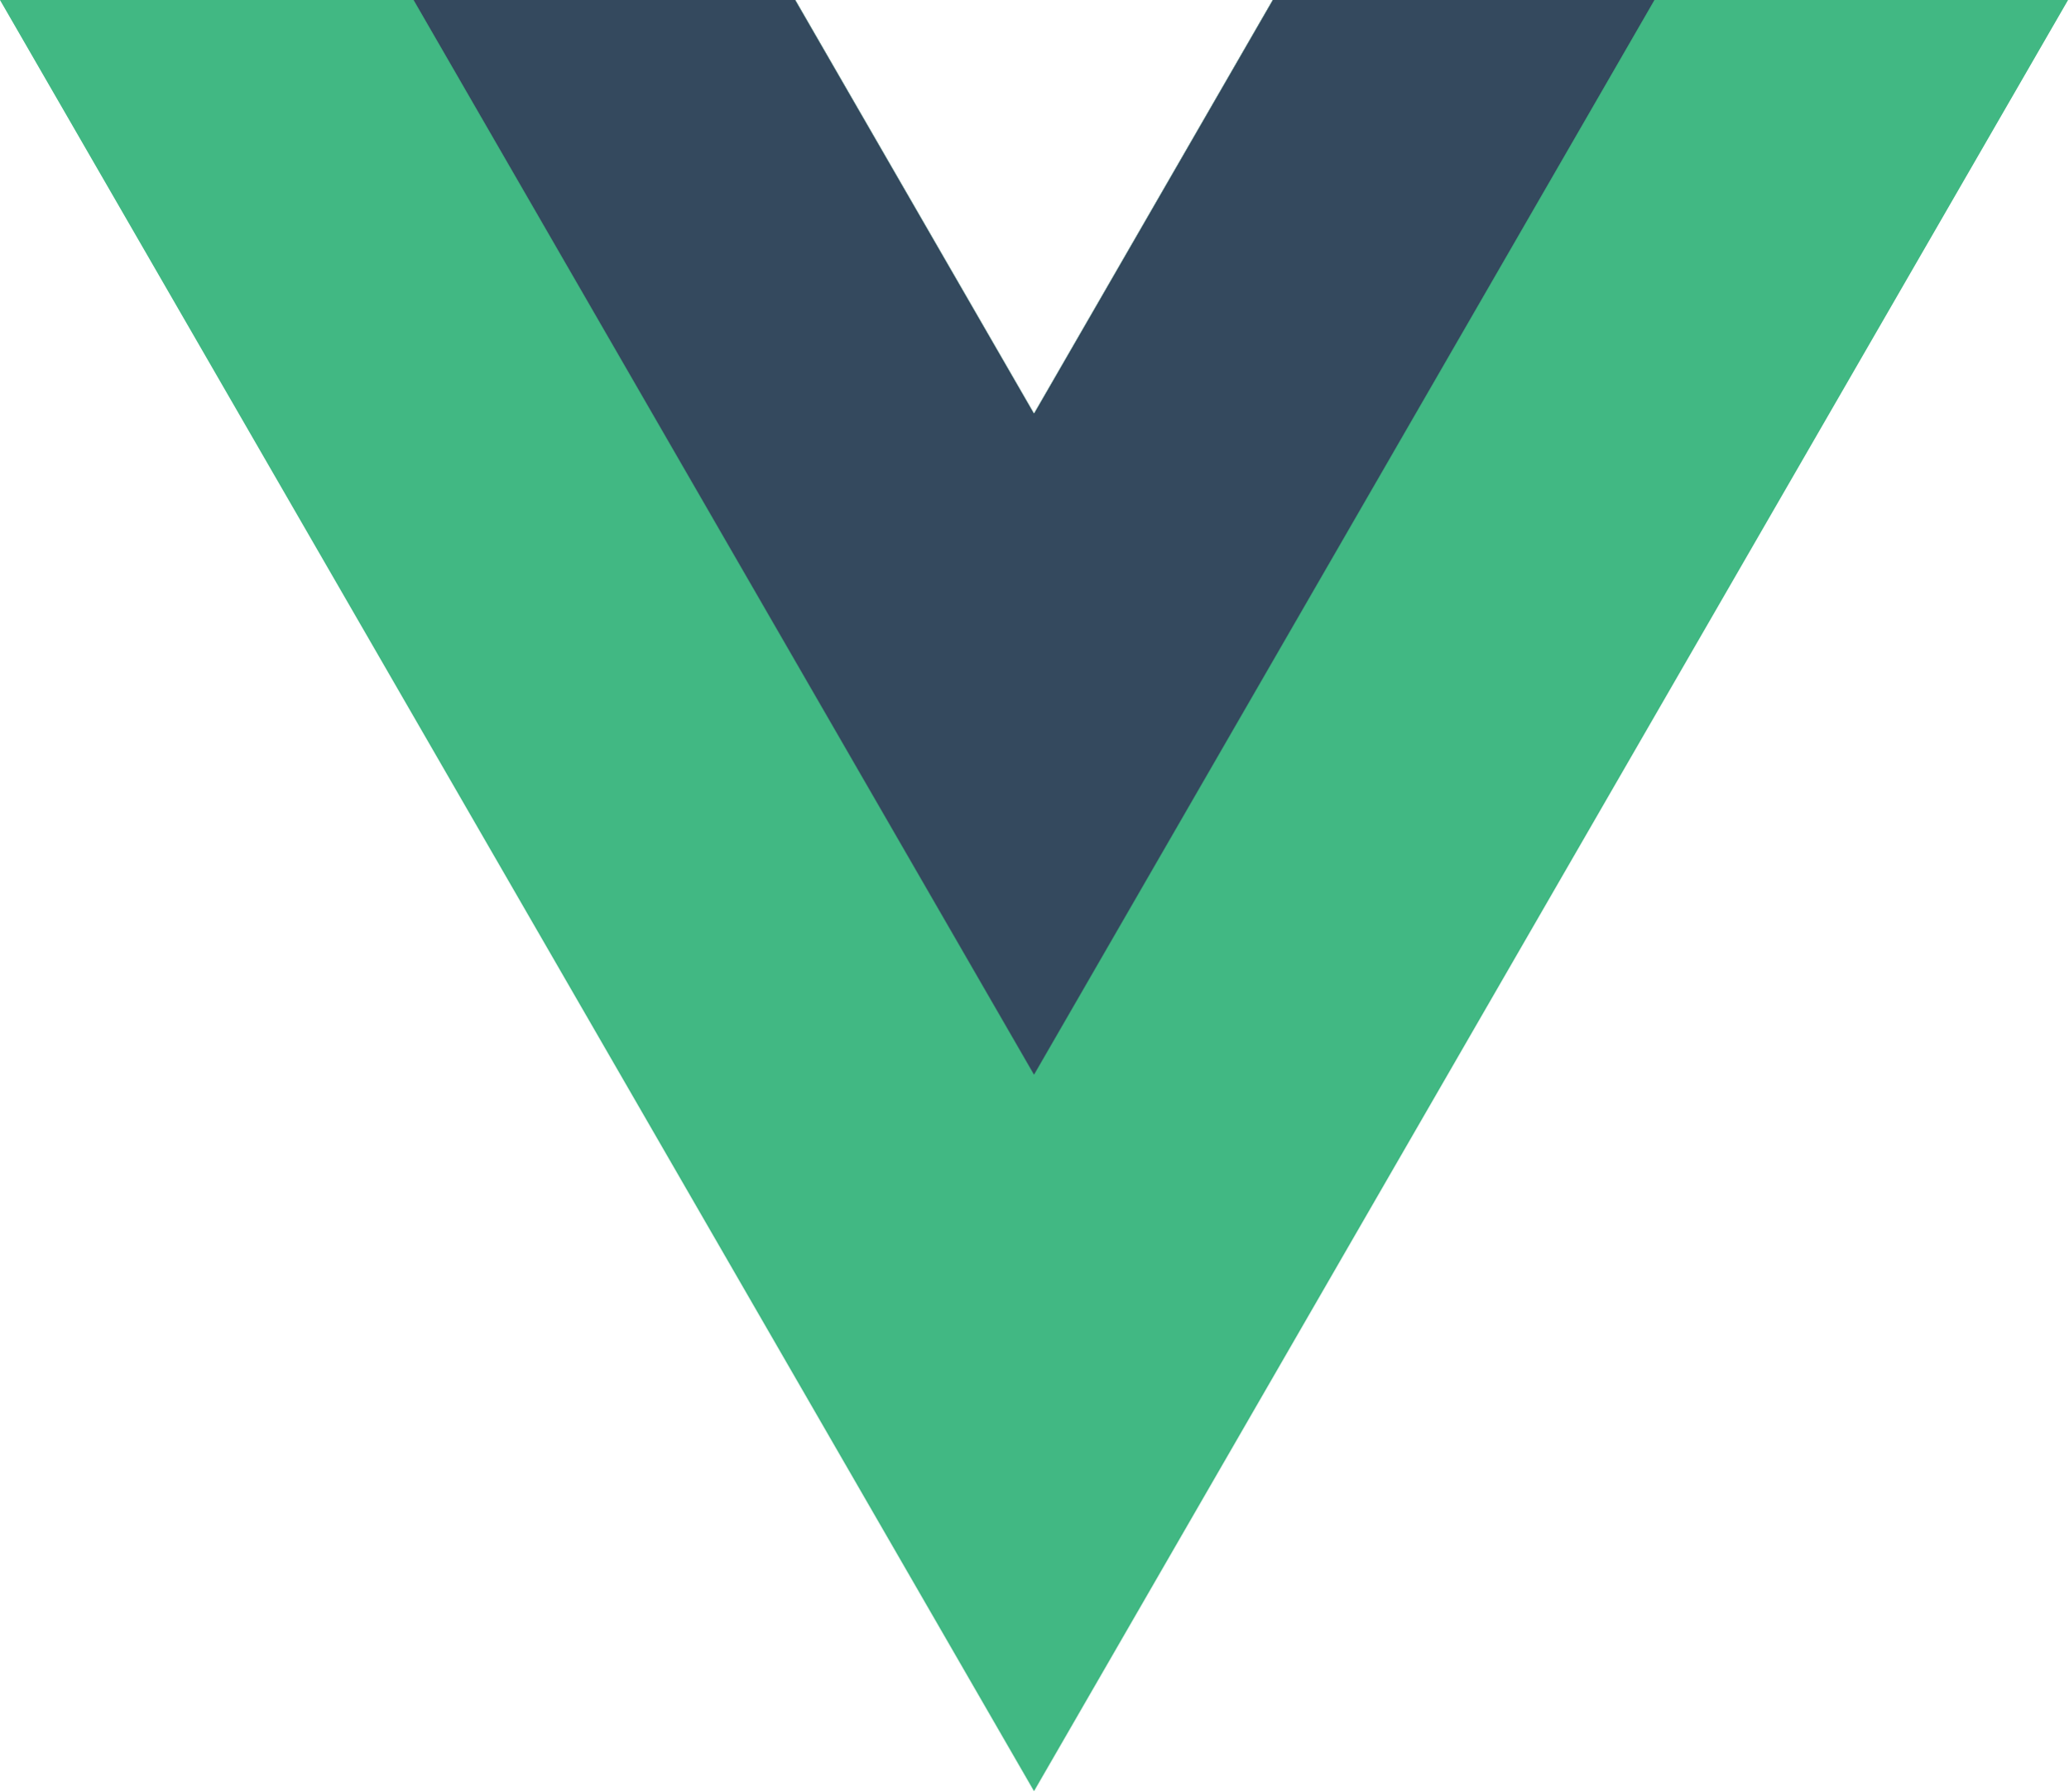
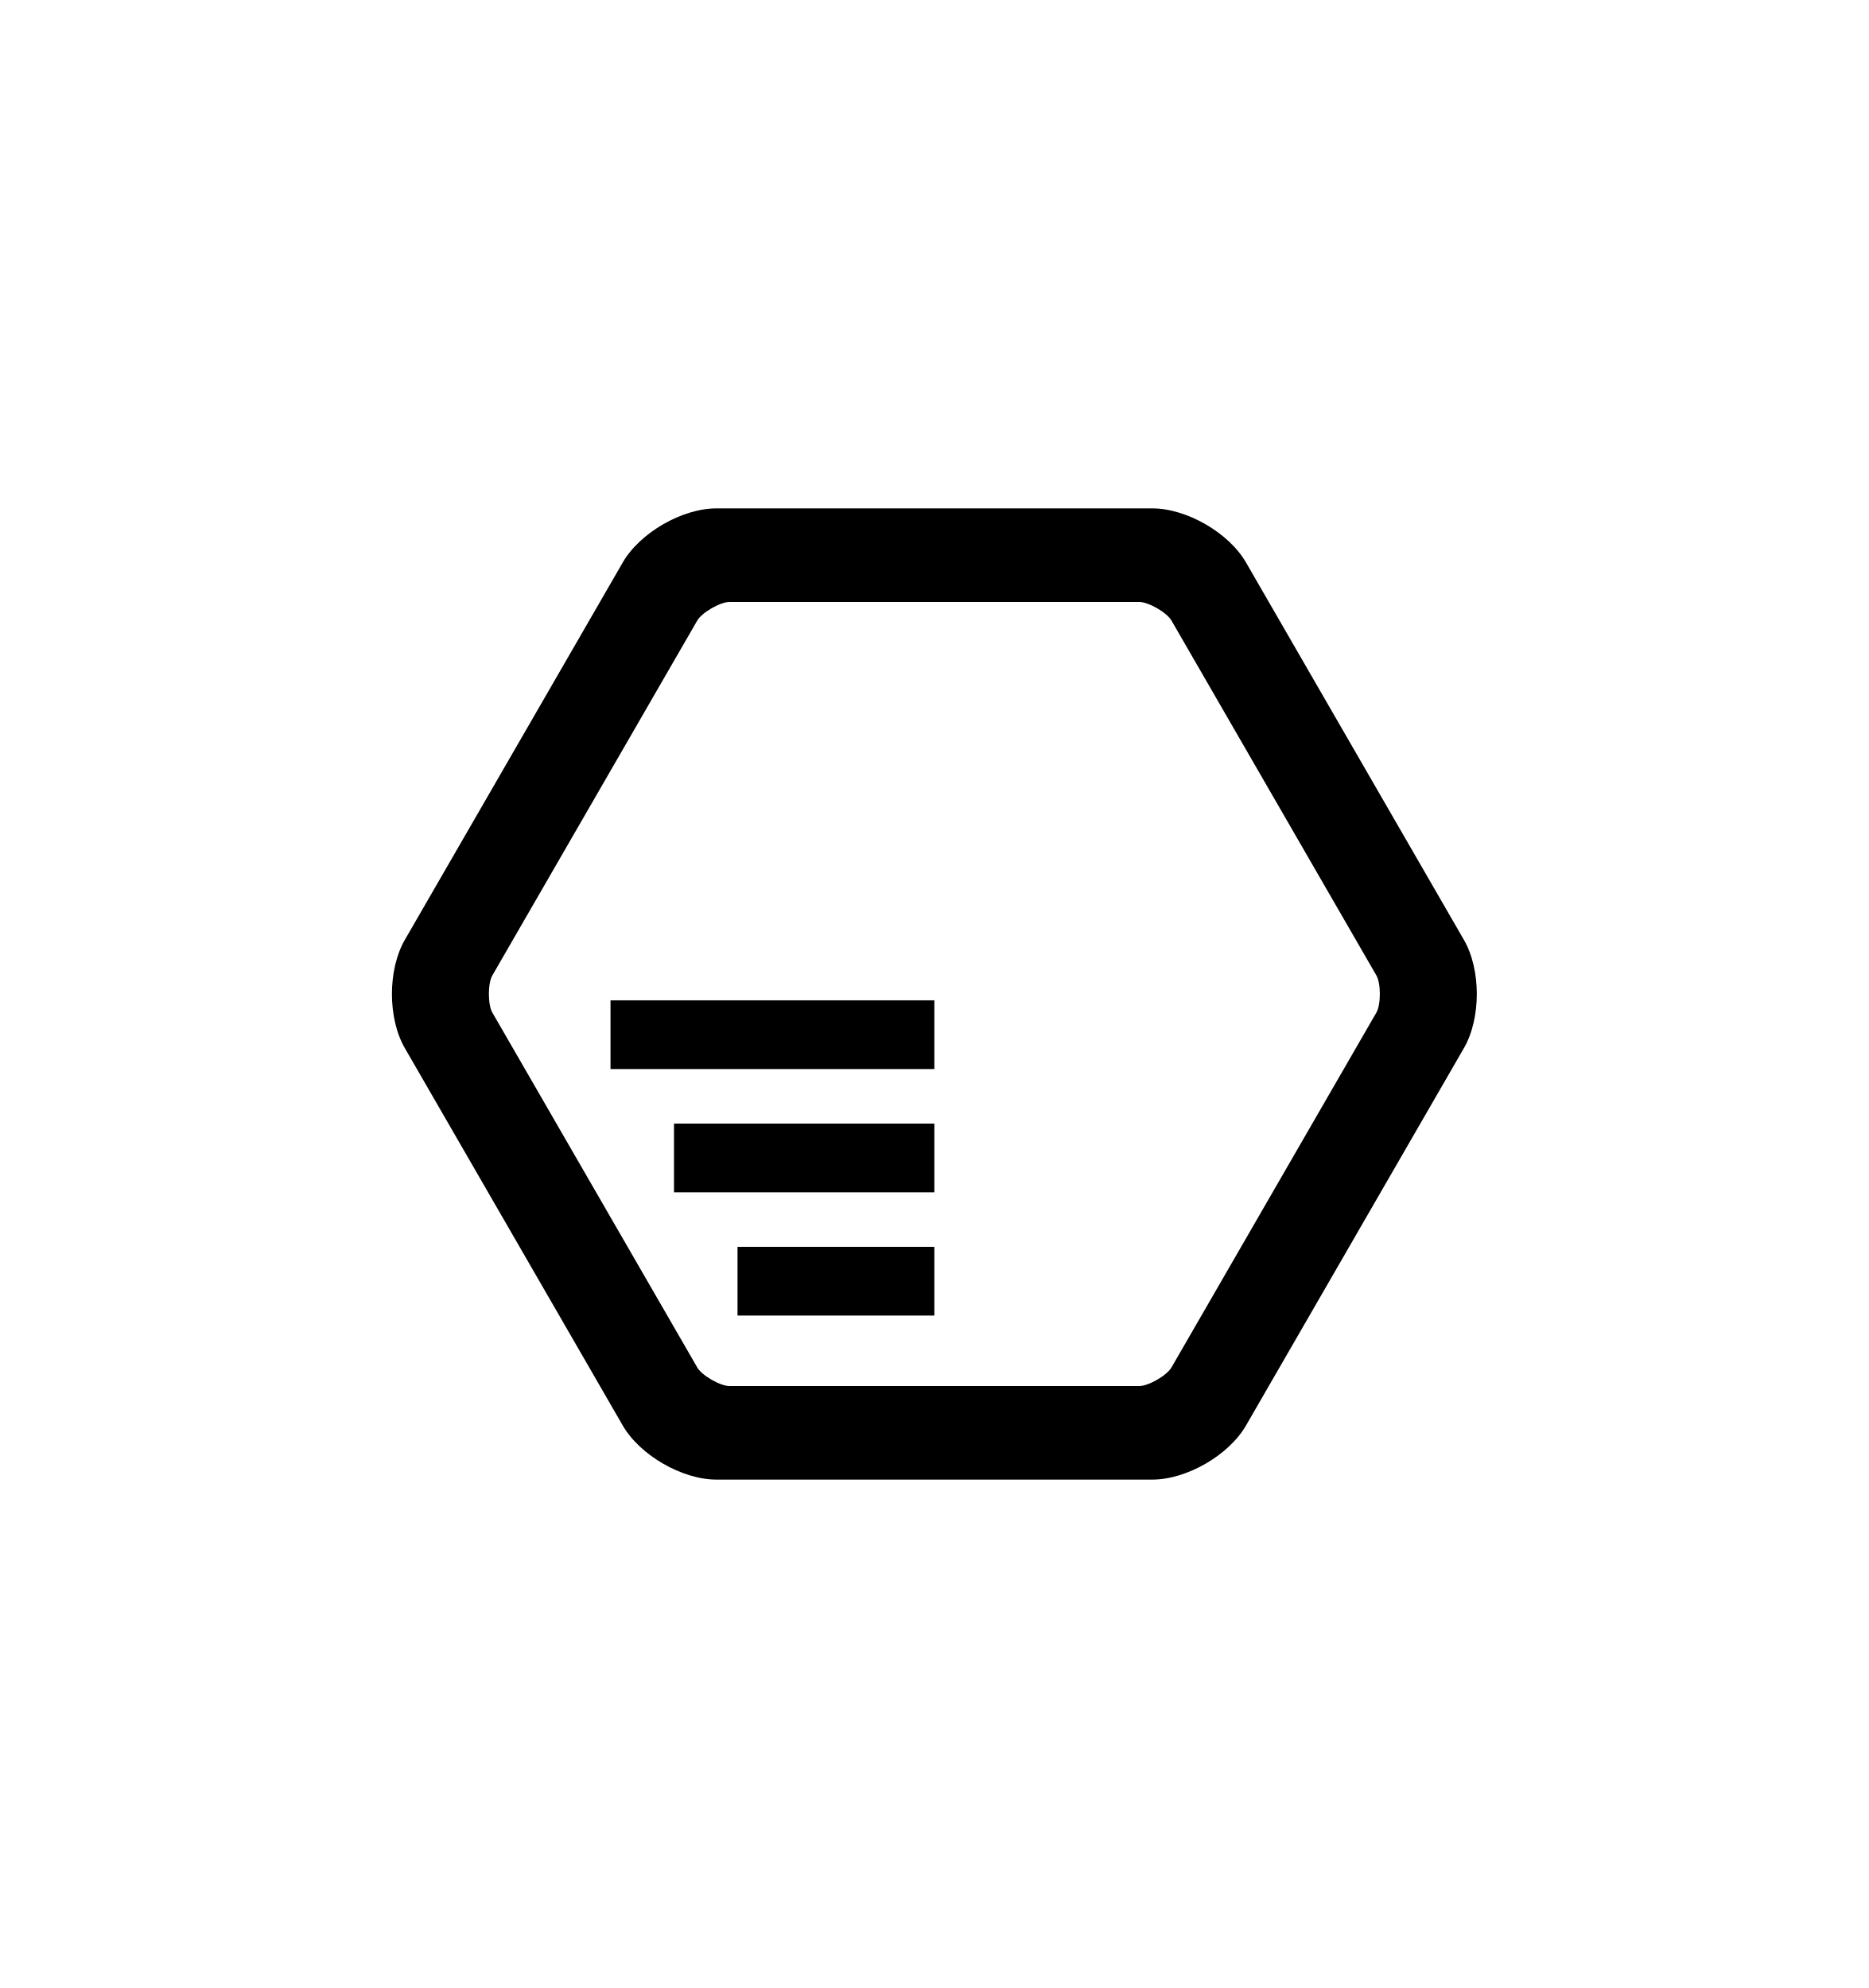
- <svg xmlns="http://www.w3.org/2000/svg" viewBox="0 0 261.76 226.69">
-   <path d="M161.096.001l-30.225 52.351L100.647.001H-.005l130.877 226.688L261.749.001z" fill="#41b883" />
-   <path d="M161.096.001l-30.225 52.351L100.647.001H52.346l78.526 136.01L209.398.001z" fill="#34495e" />
+ <svg xmlns="http://www.w3.org/2000/svg" id="_圖層_1" data-name="圖層_1" viewBox="0 0 1146.53 1219.89">
+   <path class="cls-1" d="M898.17,576.74l-133.7-231.58c-10.54-18.26-36.42-33.2-57.5-33.2h-267.4c-21.08,0-46.96,14.94-57.5,33.2l-133.7,231.58c-10.54,18.26-10.54,48.14,0,66.4l133.7,231.58c10.54,18.26,36.42,33.2,57.5,33.2h267.4c21.08,0,46.96-14.94,57.5-33.2l133.7-231.58c10.54-18.26,10.54-48.14,0-66.4ZM844.46,621.34l-125.73,217.78c-2.83,4.9-14.08,11.39-19.73,11.39h-251.47c-5.66,0-16.91-6.49-19.73-11.39l-125.73-217.78c-2.83-4.9-2.83-17.89,0-22.79l125.73-217.78c2.83-4.9,14.08-11.39,19.73-11.39h251.47c5.66,0,16.91,6.49,19.73,11.39l125.73,217.78c2.83,4.9,2.83,17.89,0,22.79Z" />
+   <rect class="cls-1" x="374.57" y="613.83" width="198.69" height="42.17" />
+   <rect class="cls-1" x="413.53" y="689.46" width="159.73" height="42.17" />
+   <rect class="cls-1" x="452.49" y="765.09" width="120.77" height="42.17" />
</svg>
